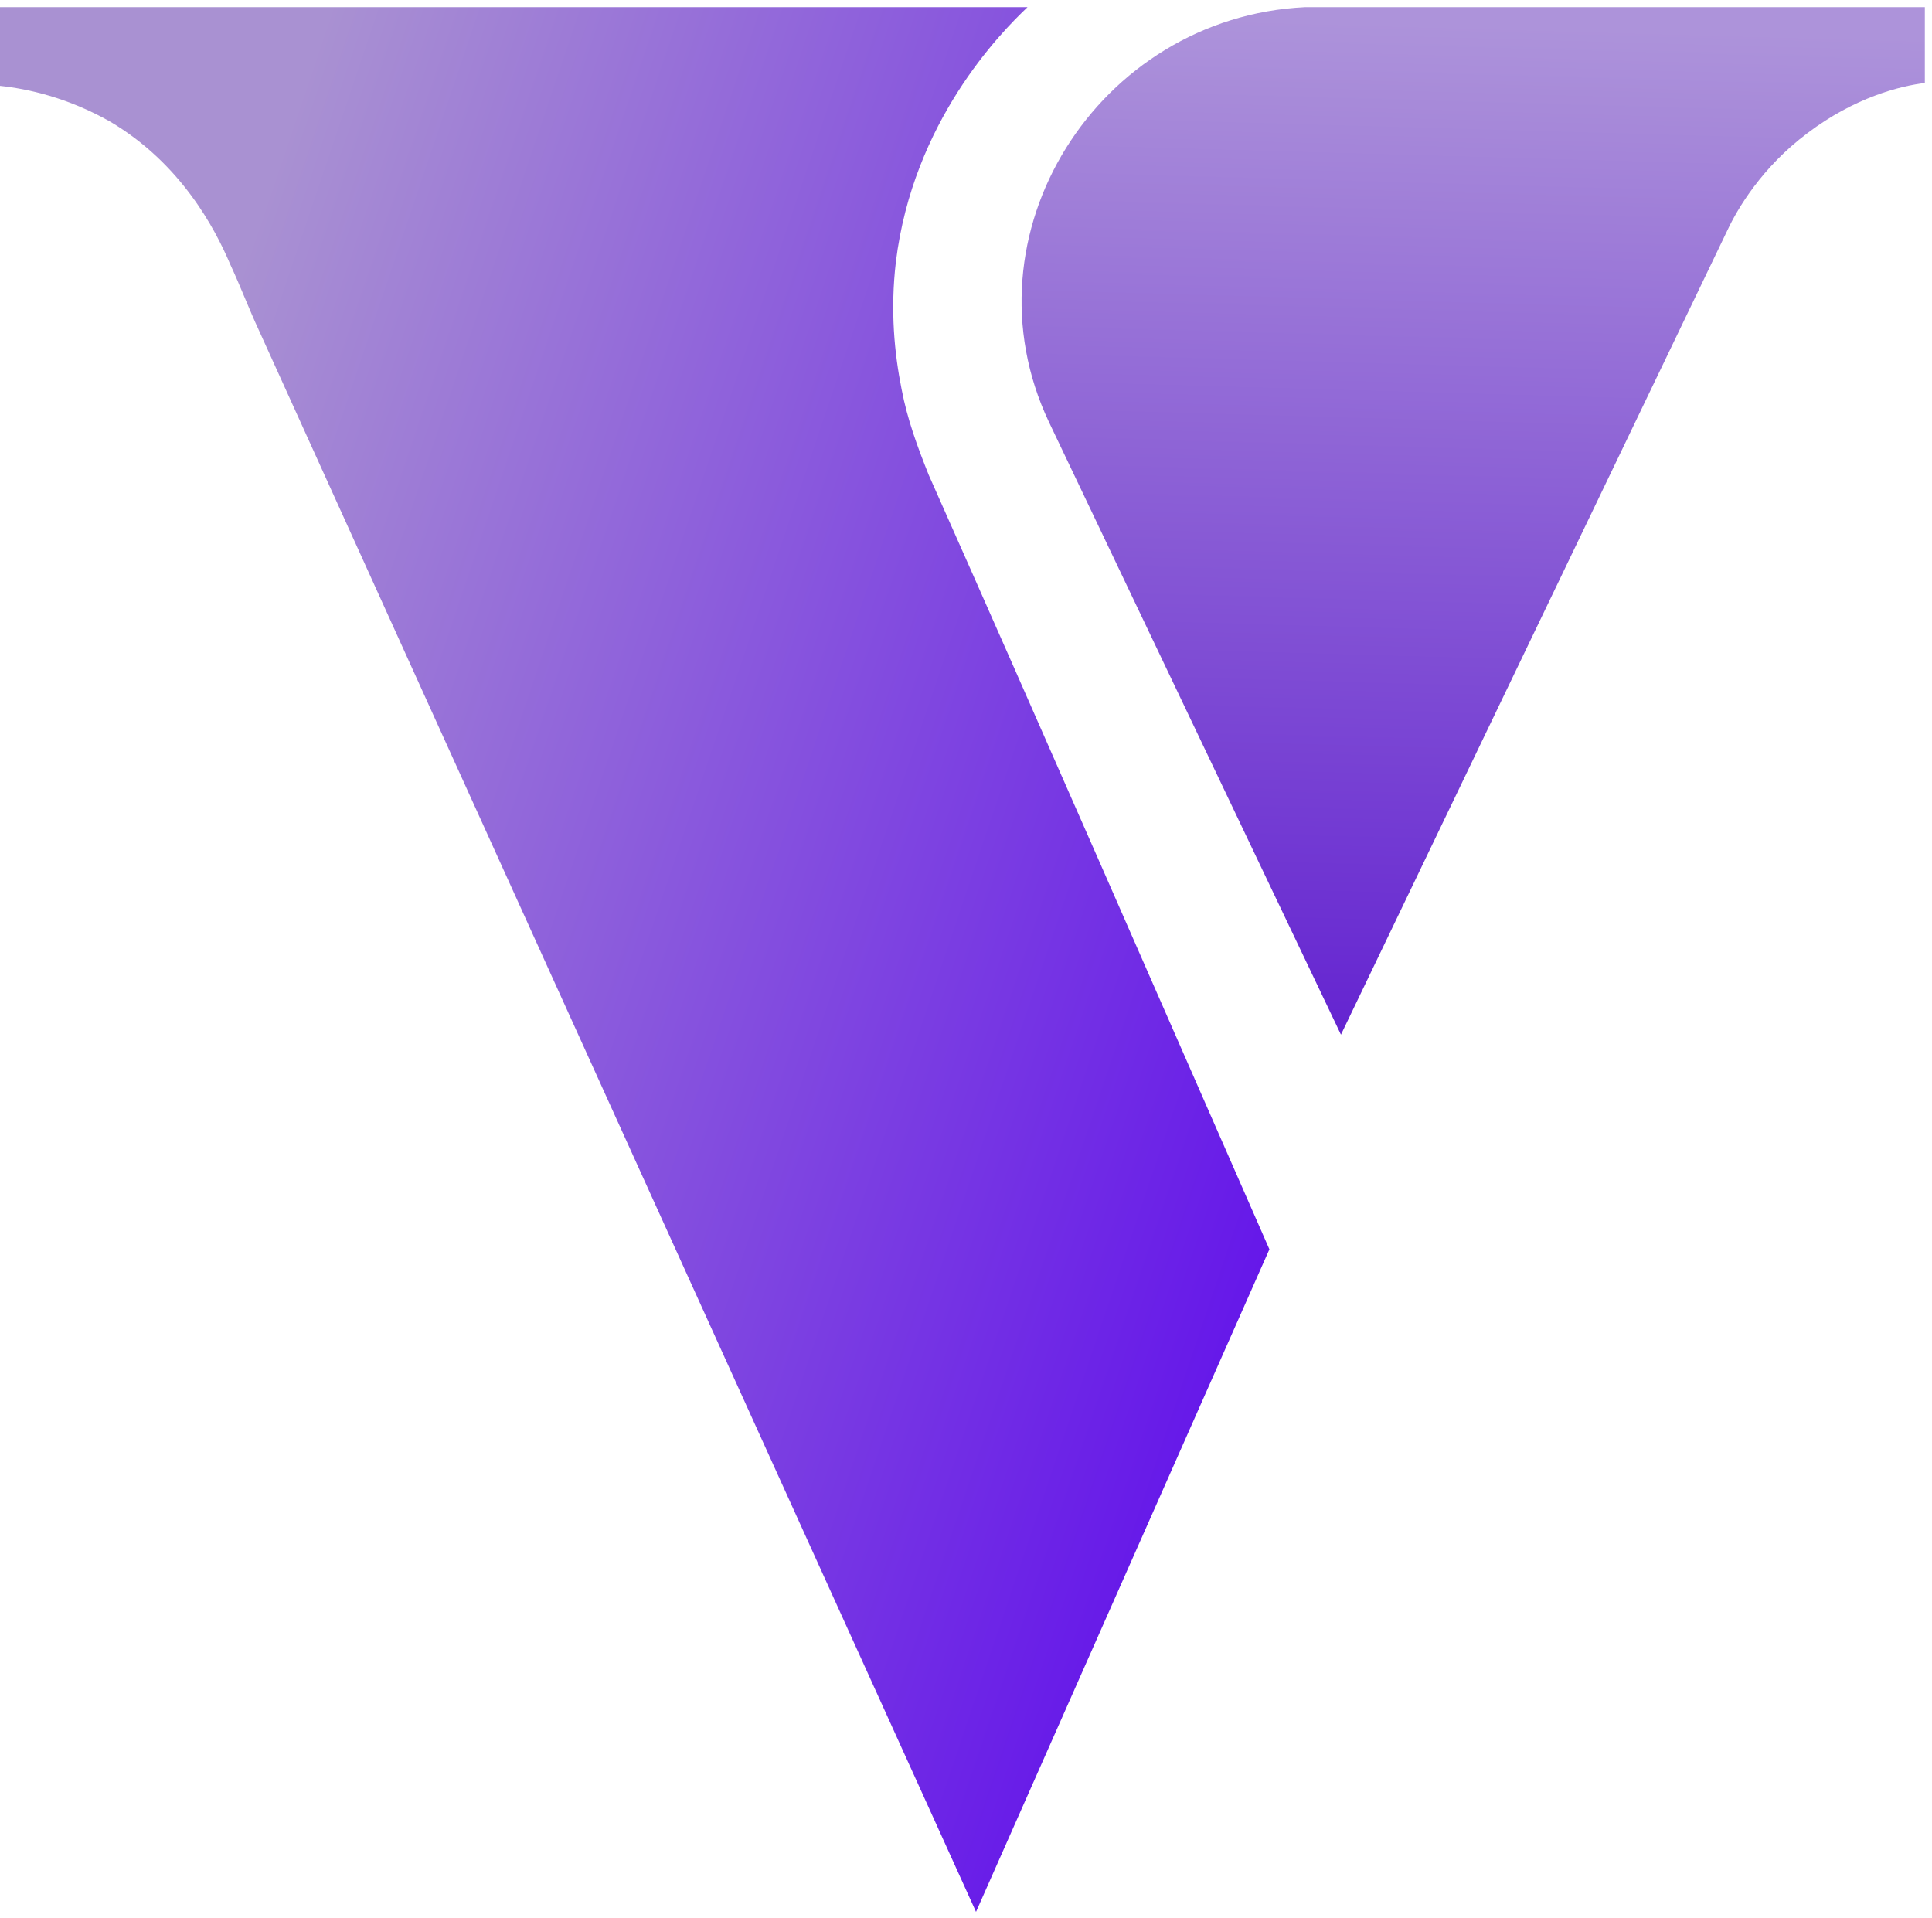
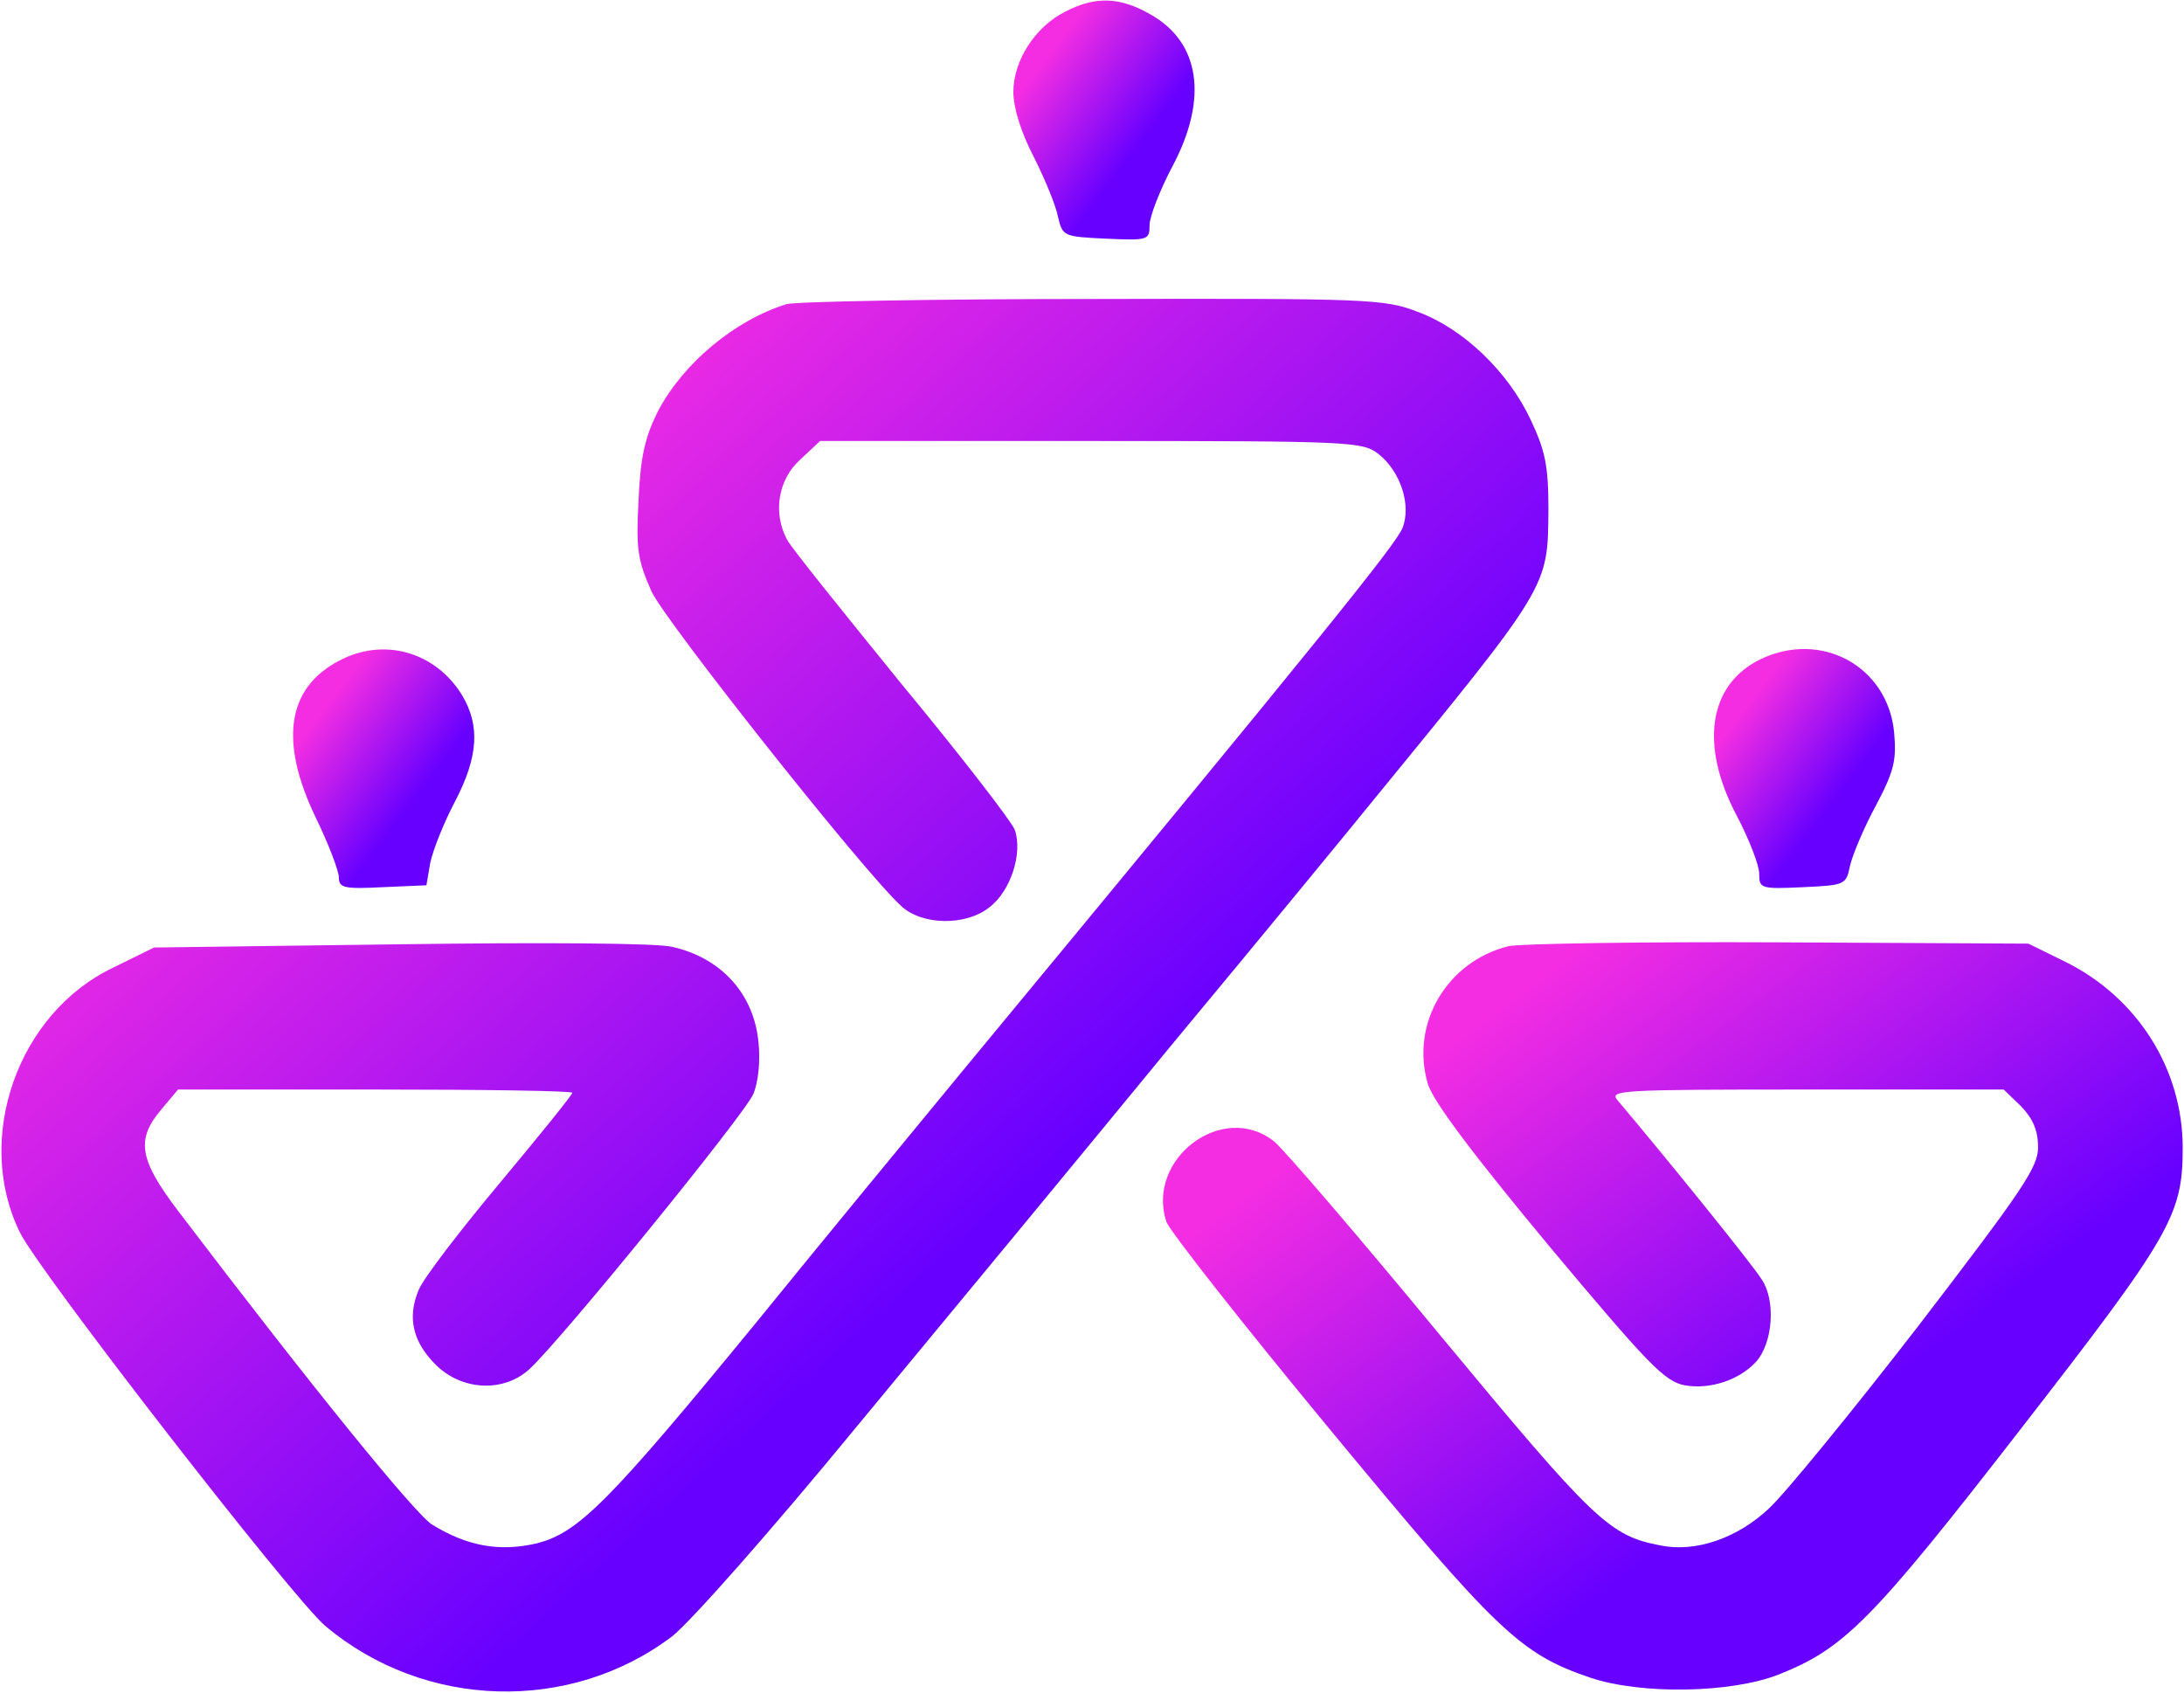
- <svg xmlns="http://www.w3.org/2000/svg" width="135" height="134" viewBox="0 0 135 134" fill="none">
-   <path d="M88.7 87.3L68.2 133.6L18.1 23.1C17.4 21.6 16.8 20 16.1 18.5C15 15.9 12.6 11.4 7.7 8.5C4.7 6.8 1.9 6.2 0 6V0.5H71.8C69.9 2.3 63.8 8.5 62.6 18.3C62.2 21.7 62.5 24.7 63 27.2C63.4 29.3 64.1 31.2 64.9 33.2C72.9 51.2 80.8 69.3 88.7 87.3V87.3Z" fill="url(#paint0_linear_1_5)" />
-   <path d="M93.7 72.3L120.7 16.1C121.4 14.6 123.1 11.7 126.3 9.3C129.6 6.8 132.8 6 134.5 5.8C134.5 4.2 134.5 2.7 134.5 0.5H91.2C76.7 1.2 67.1 16.4 73.3 29.5L93.7 72.3Z" fill="url(#paint1_linear_1_5)" />
+ <svg xmlns="http://www.w3.org/2000/svg" width="449" height="348" viewBox="0 0 449 348" fill="none">
+   <path d="M219 2.4C212.867 5.467 208.333 12.4 208.333 18.933C208.333 22.134 209.933 27.334 212.6 32.4C214.867 36.934 217.133 42.4 217.533 44.667C218.467 48.533 218.6 48.667 227.4 49.067C236.067 49.467 236.333 49.334 236.333 46.267C236.333 44.533 238.467 39.067 241 34.267C248.467 20.267 246.733 8.667 236.467 2.933C230.2 -0.667 225.133 -0.8 219 2.4Z" fill="url(#paint0_linear_26_5)" />
+   <path d="M161.667 62.533C151 65.867 140.467 74.667 135.267 84.533C132.6 89.867 131.667 93.867 131.267 102.933C130.733 113.067 131.133 115.2 133.933 121.6C137 128 177.4 179.067 185.267 186.267C189.533 190.267 198.6 190.4 203.4 186.533C207.8 183.2 210.333 175.333 208.6 170.533C207.8 168.667 197.4 155.2 185.267 140.533C173.267 125.733 162.6 112.533 161.8 110.933C158.867 105.467 159.933 98.667 164.467 94.533L168.6 90.667H224.333C278.067 90.667 280.067 90.8 283.4 93.333C287.933 96.933 290.2 103.867 288.333 108.533C287.133 111.733 272.467 130 199.133 218.667C187.933 232.267 168.467 255.867 155.933 271.333C125 309.067 118.867 315.2 110.2 317.333C102.6 319.067 96.067 317.867 88.867 313.467C85.4 311.333 64.467 285.6 36.6 248.933C28.6 238.4 27.933 234.267 33.133 228.133L36.6 224H77.133C99.4 224 117.667 224.267 117.667 224.667C117.667 225.067 111 233.333 102.867 243.067C94.733 252.8 87.133 262.667 86.067 265.2C83.667 270.933 84.867 276 89.8 280.8C95.267 286 103.8 286.267 109 281.333C115.933 274.8 153 229.2 154.867 224.933C155.933 222.4 156.333 218 155.933 214.267C155 204.4 148.333 196.933 138.2 194.667C135.267 193.867 110.867 193.733 82.333 194.133L31.667 194.8L23.267 198.933C3.667 208.267 -5.4 234 4.067 253.333C7.933 261.333 60.333 328.8 66.867 334.267C87.267 351.467 117.267 352.267 138.2 336.4C141.933 333.467 158.467 314.8 176.2 293.2C193.533 272.267 222.733 236.933 241 214.667C259.4 192.533 277.667 170.267 281.667 165.333C318.733 120 318.2 120.933 318.333 104.667C318.333 95.733 317.667 92.667 314.733 86.4C310.067 76.4 300.867 67.6 291.533 64.133C284.6 61.467 281.667 61.333 224.6 61.467C191.8 61.467 163.533 62 161.667 62.533Z" fill="url(#paint1_linear_26_5)" />
+   <path d="M69.667 135.867C59 141.467 57.4 152.4 64.867 168C67.533 173.467 69.667 179.067 69.667 180.4C69.667 182.533 70.733 182.8 78.6 182.4L87.667 182L88.467 177.333C89 174.8 91.267 169.067 93.533 164.8C98.333 155.6 98.733 149.2 95 142.933C89.533 134 78.867 130.933 69.667 135.867Z" fill="url(#paint2_linear_26_5)" />
+   <path d="M361.8 135.6C351.267 140.8 349.4 153.2 357 167.6C359.533 172.4 361.667 177.867 361.667 179.6C361.667 182.667 361.933 182.8 370.6 182.4C379.4 182 379.533 181.867 380.333 178C380.867 175.734 383.133 170.267 385.667 165.6C389.4 158.534 389.933 156.267 389.4 150.534C388.067 136.934 374.333 129.467 361.8 135.6Z" fill="url(#paint3_linear_26_5)" />
+   <path d="M310.067 194.534C297.4 197.734 289.933 210.534 293.533 222.8C294.6 226.4 302.733 237.2 318.333 256C338.867 280.534 342.2 284 346.333 284.8C351.533 285.734 357.533 283.734 361 280C364.467 276.134 365.133 267.467 362.2 263.067C360.333 260 342.067 237.467 332.6 226.267C330.733 224.134 332.6 224 371.267 224H411.933L415.533 227.467C417.933 230 419 232.4 419 235.867C419 240 415.8 244.667 394.333 272.667C380.733 290.267 366.867 307.2 363.667 310.134C357.133 316.267 348.6 319.2 341.4 317.734C330.867 315.734 327.8 312.8 296.2 274.667C279.267 254.134 263.8 236.134 261.933 234.667C251.4 226.267 235.533 238.267 239.8 251.2C240.467 253.067 255.533 272.267 273.4 293.867C307.8 335.467 312.467 340 327 344.934C337.4 348.4 355.8 348.134 365.667 344.267C379.133 338.934 384.867 333.2 415.267 294C446.333 254 448.733 249.867 448.733 236C448.733 219.734 439.4 205.067 424.6 197.734L417 194L365.667 193.734C337.4 193.6 312.333 194 310.067 194.534Z" fill="url(#paint4_linear_26_5)" />
  <defs>
-     <linearGradient id="paint0_linear_1_5" x1="103.167" y1="67.083" x2="11" y2="36" gradientUnits="userSpaceOnUse">
-       <stop stop-color="#600EEB" />
-       <stop offset="1" stop-color="#A991D2" />
+     <linearGradient id="paint0_linear_26_5" x1="244.533" y1="46.085" x2="208.388" y2="18.817" gradientUnits="userSpaceOnUse">
+       <stop offset="0.395" stop-color="#6700FF" />
+       <stop offset="0.977" stop-color="#F42DE2" />
    </linearGradient>
-     <linearGradient id="paint1_linear_1_5" x1="101.263" y1="71.717" x2="103.263" y2="1.717" gradientUnits="userSpaceOnUse">
-       <stop stop-color="#6525D1" />
-       <stop offset="1" stop-color="#AD93DA" />
+     <linearGradient id="paint1_linear_26_5" x1="309.303" y1="329.426" x2="91.264" y2="88.548" gradientUnits="userSpaceOnUse">
+       <stop offset="0.395" stop-color="#6700FF" />
+       <stop offset="0.977" stop-color="#F42DE2" />
+     </linearGradient>
+     <linearGradient id="paint2_linear_26_5" x1="96.447" y1="179.417" x2="60.347" y2="152.143" gradientUnits="userSpaceOnUse">
+       <stop offset="0.395" stop-color="#6700FF" />
+       <stop offset="0.977" stop-color="#F42DE2" />
+     </linearGradient>
+     <linearGradient id="paint3_linear_26_5" x1="388.519" y1="179.417" x2="352.381" y2="152.201" gradientUnits="userSpaceOnUse">
+       <stop offset="0.395" stop-color="#6700FF" />
+       <stop offset="0.977" stop-color="#F42DE2" />
+     </linearGradient>
+     <linearGradient id="paint4_linear_26_5" x1="442.781" y1="337.524" x2="330.466" y2="185.111" gradientUnits="userSpaceOnUse">
+       <stop offset="0.395" stop-color="#6700FF" />
+       <stop offset="0.977" stop-color="#F42DE2" />
    </linearGradient>
  </defs>
</svg>
